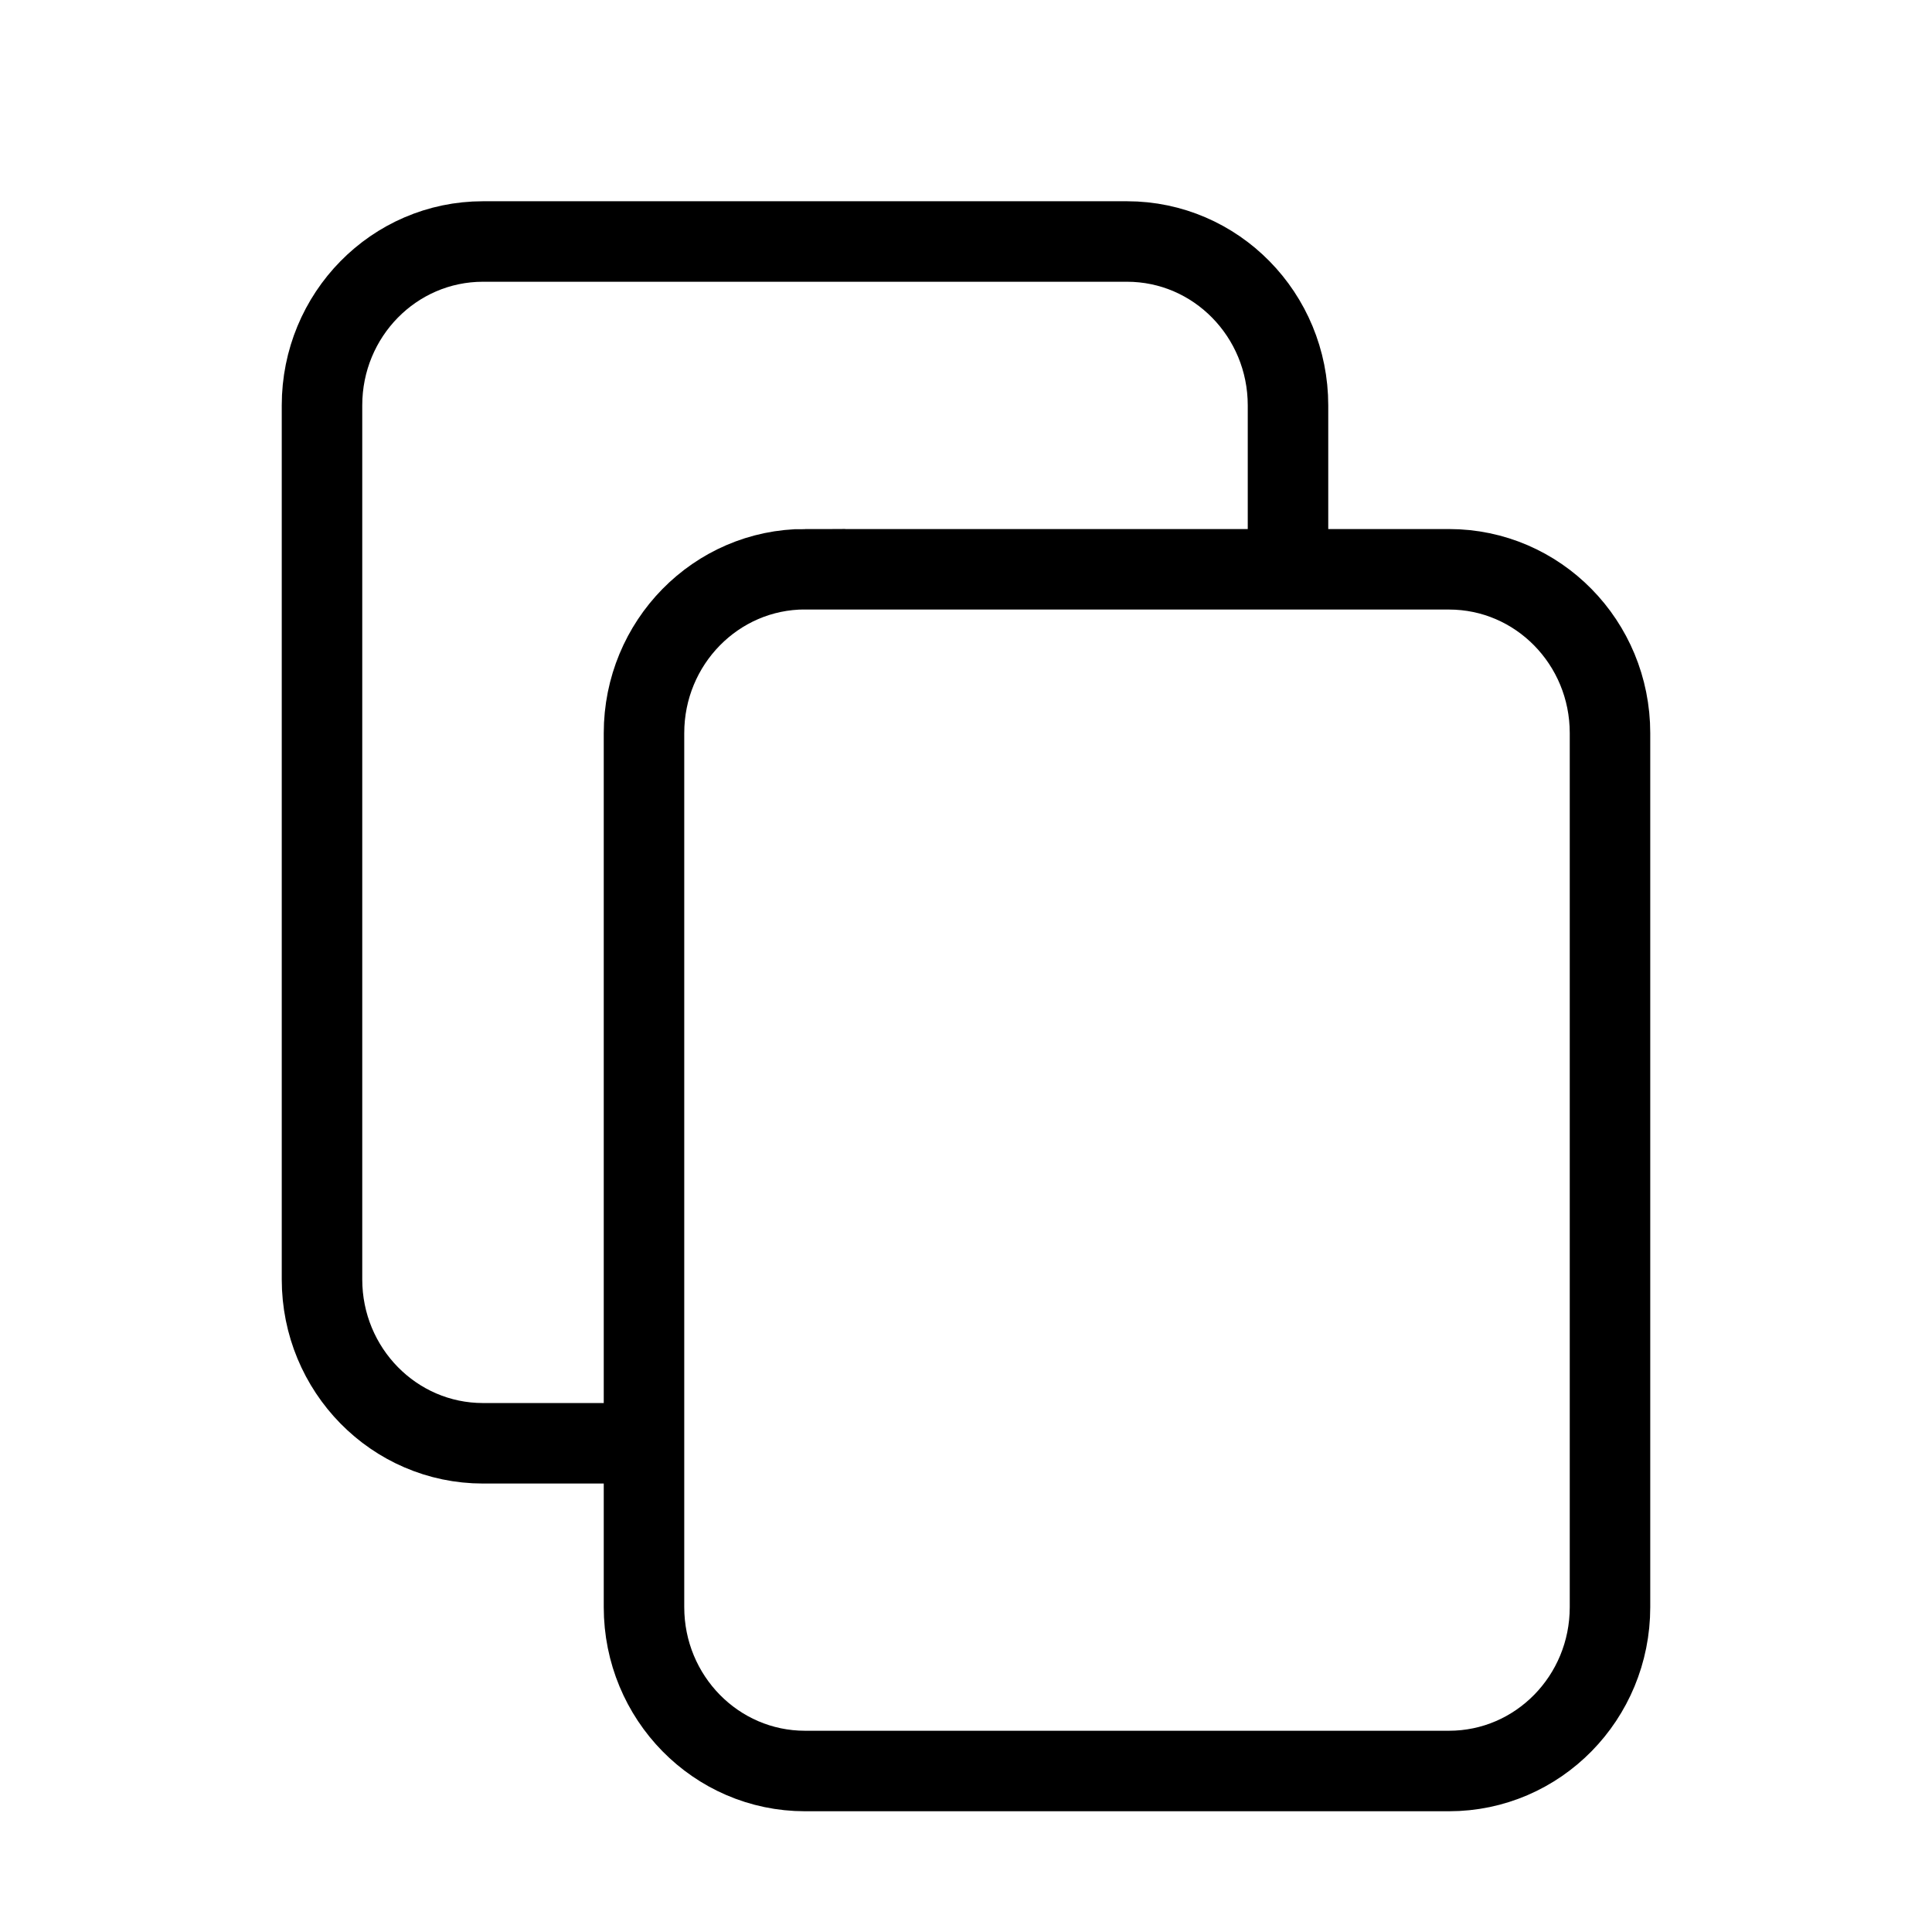
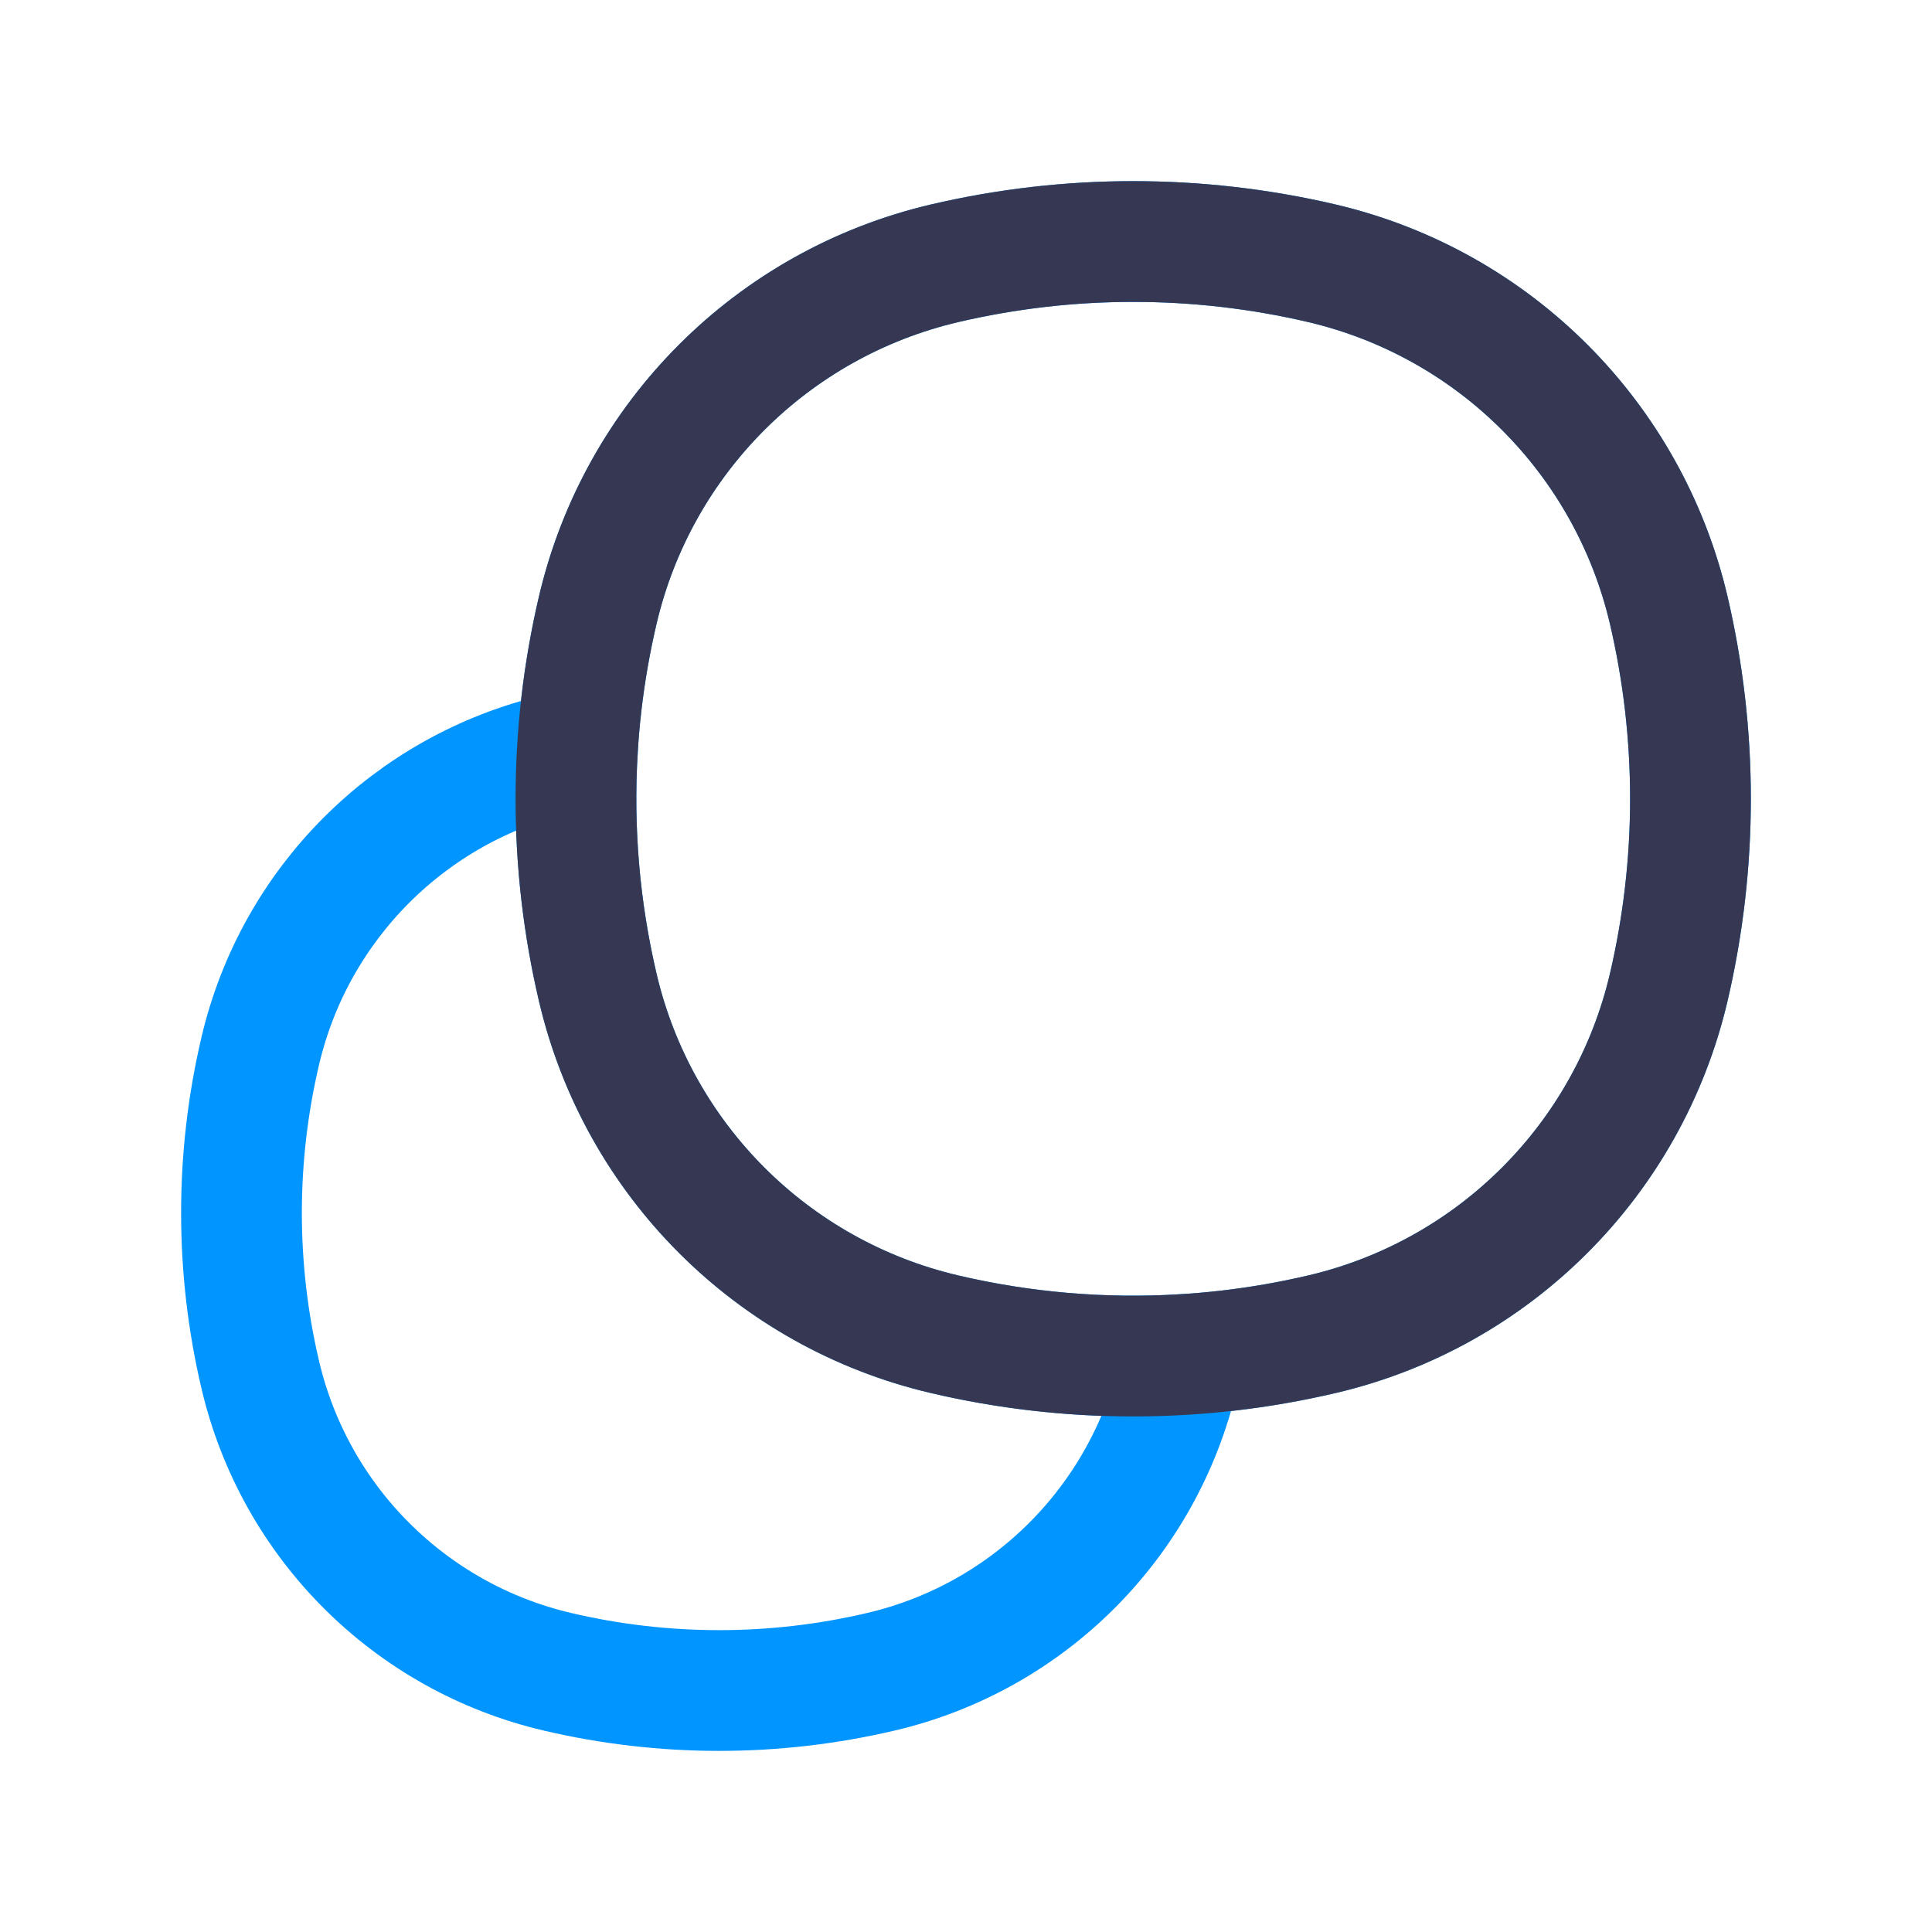
- <svg xmlns="http://www.w3.org/2000/svg" fill="none" shapeRendering="geometricPrecision" stroke="currentColor" strokeLinecap="round" strokeLinejoin="round" strokeWidth="1.5" viewBox="0 0 24 24" width="14" height="14" version="1.1" id="svg4">
-   <defs id="defs8" />
-   <path d="M8 17.929H6c-1.105 0-2-.912-2-2.036V5.036C4 3.91 4.895 3 6 3h8c1.105 0 2 .911 2 2.036v1.866m-6 .17h8c1.105 0 2 .91 2 2.035v10.857C20 21.09 19.105 22 18 22h-8c-1.105 0-2-.911-2-2.036V9.107c0-1.124.895-2.036 2-2.036z" id="path2" />
+ <svg xmlns="http://www.w3.org/2000/svg" width="800px" height="800px" viewBox="0 0 24 24" fill="none">
+   <path d="M7.426 12.268C7.064 10.725 7.064 9.12 7.426 7.577C7.927 5.441 9.595 3.773 11.732 3.271C13.275 2.91 14.88 2.91 16.423 3.271C18.559 3.773 20.227 5.441 20.729 7.577C21.09 9.12 21.09 10.725 20.729 12.268C20.227 14.405 18.559 16.073 16.423 16.574C14.88 16.936 13.275 16.936 11.732 16.574M7.426 12.268C7.927 14.405 9.595 16.073 11.732 16.574M7.426 12.268C7.198 11.297 7.114 10.3 7.173 9.311C7.09 9.328 7.006 9.346 6.923 9.365C5.092 9.795 3.662 11.225 3.233 13.056C2.922 14.378 2.922 15.755 3.233 17.077C3.662 18.908 5.092 20.338 6.923 20.767C8.245 21.078 9.622 21.078 10.944 20.767C12.775 20.338 14.205 18.908 14.635 17.077C14.654 16.994 14.672 16.91 14.689 16.827C13.7 16.886 12.703 16.802 11.732 16.574" stroke="#0095FF" stroke-width="1.5" />
+   <path d="M7.426 12.268C7.064 10.725 7.064 9.12 7.426 7.577C7.927 5.441 9.595 3.773 11.732 3.271C13.275 2.91 14.88 2.91 16.423 3.271C18.559 3.773 20.227 5.441 20.729 7.577C21.09 9.12 21.09 10.725 20.729 12.268C20.227 14.405 18.559 16.073 16.423 16.574C14.88 16.936 13.275 16.936 11.732 16.574M7.426 12.268C7.927 14.405 9.595 16.073 11.732 16.574M7.426 12.268C7.198 11.297 7.114 10.3 7.173 9.311M11.732 16.574C12.703 16.802 13.7 16.886 14.69 16.827" stroke="#363853" stroke-width="1.5" />
</svg>
